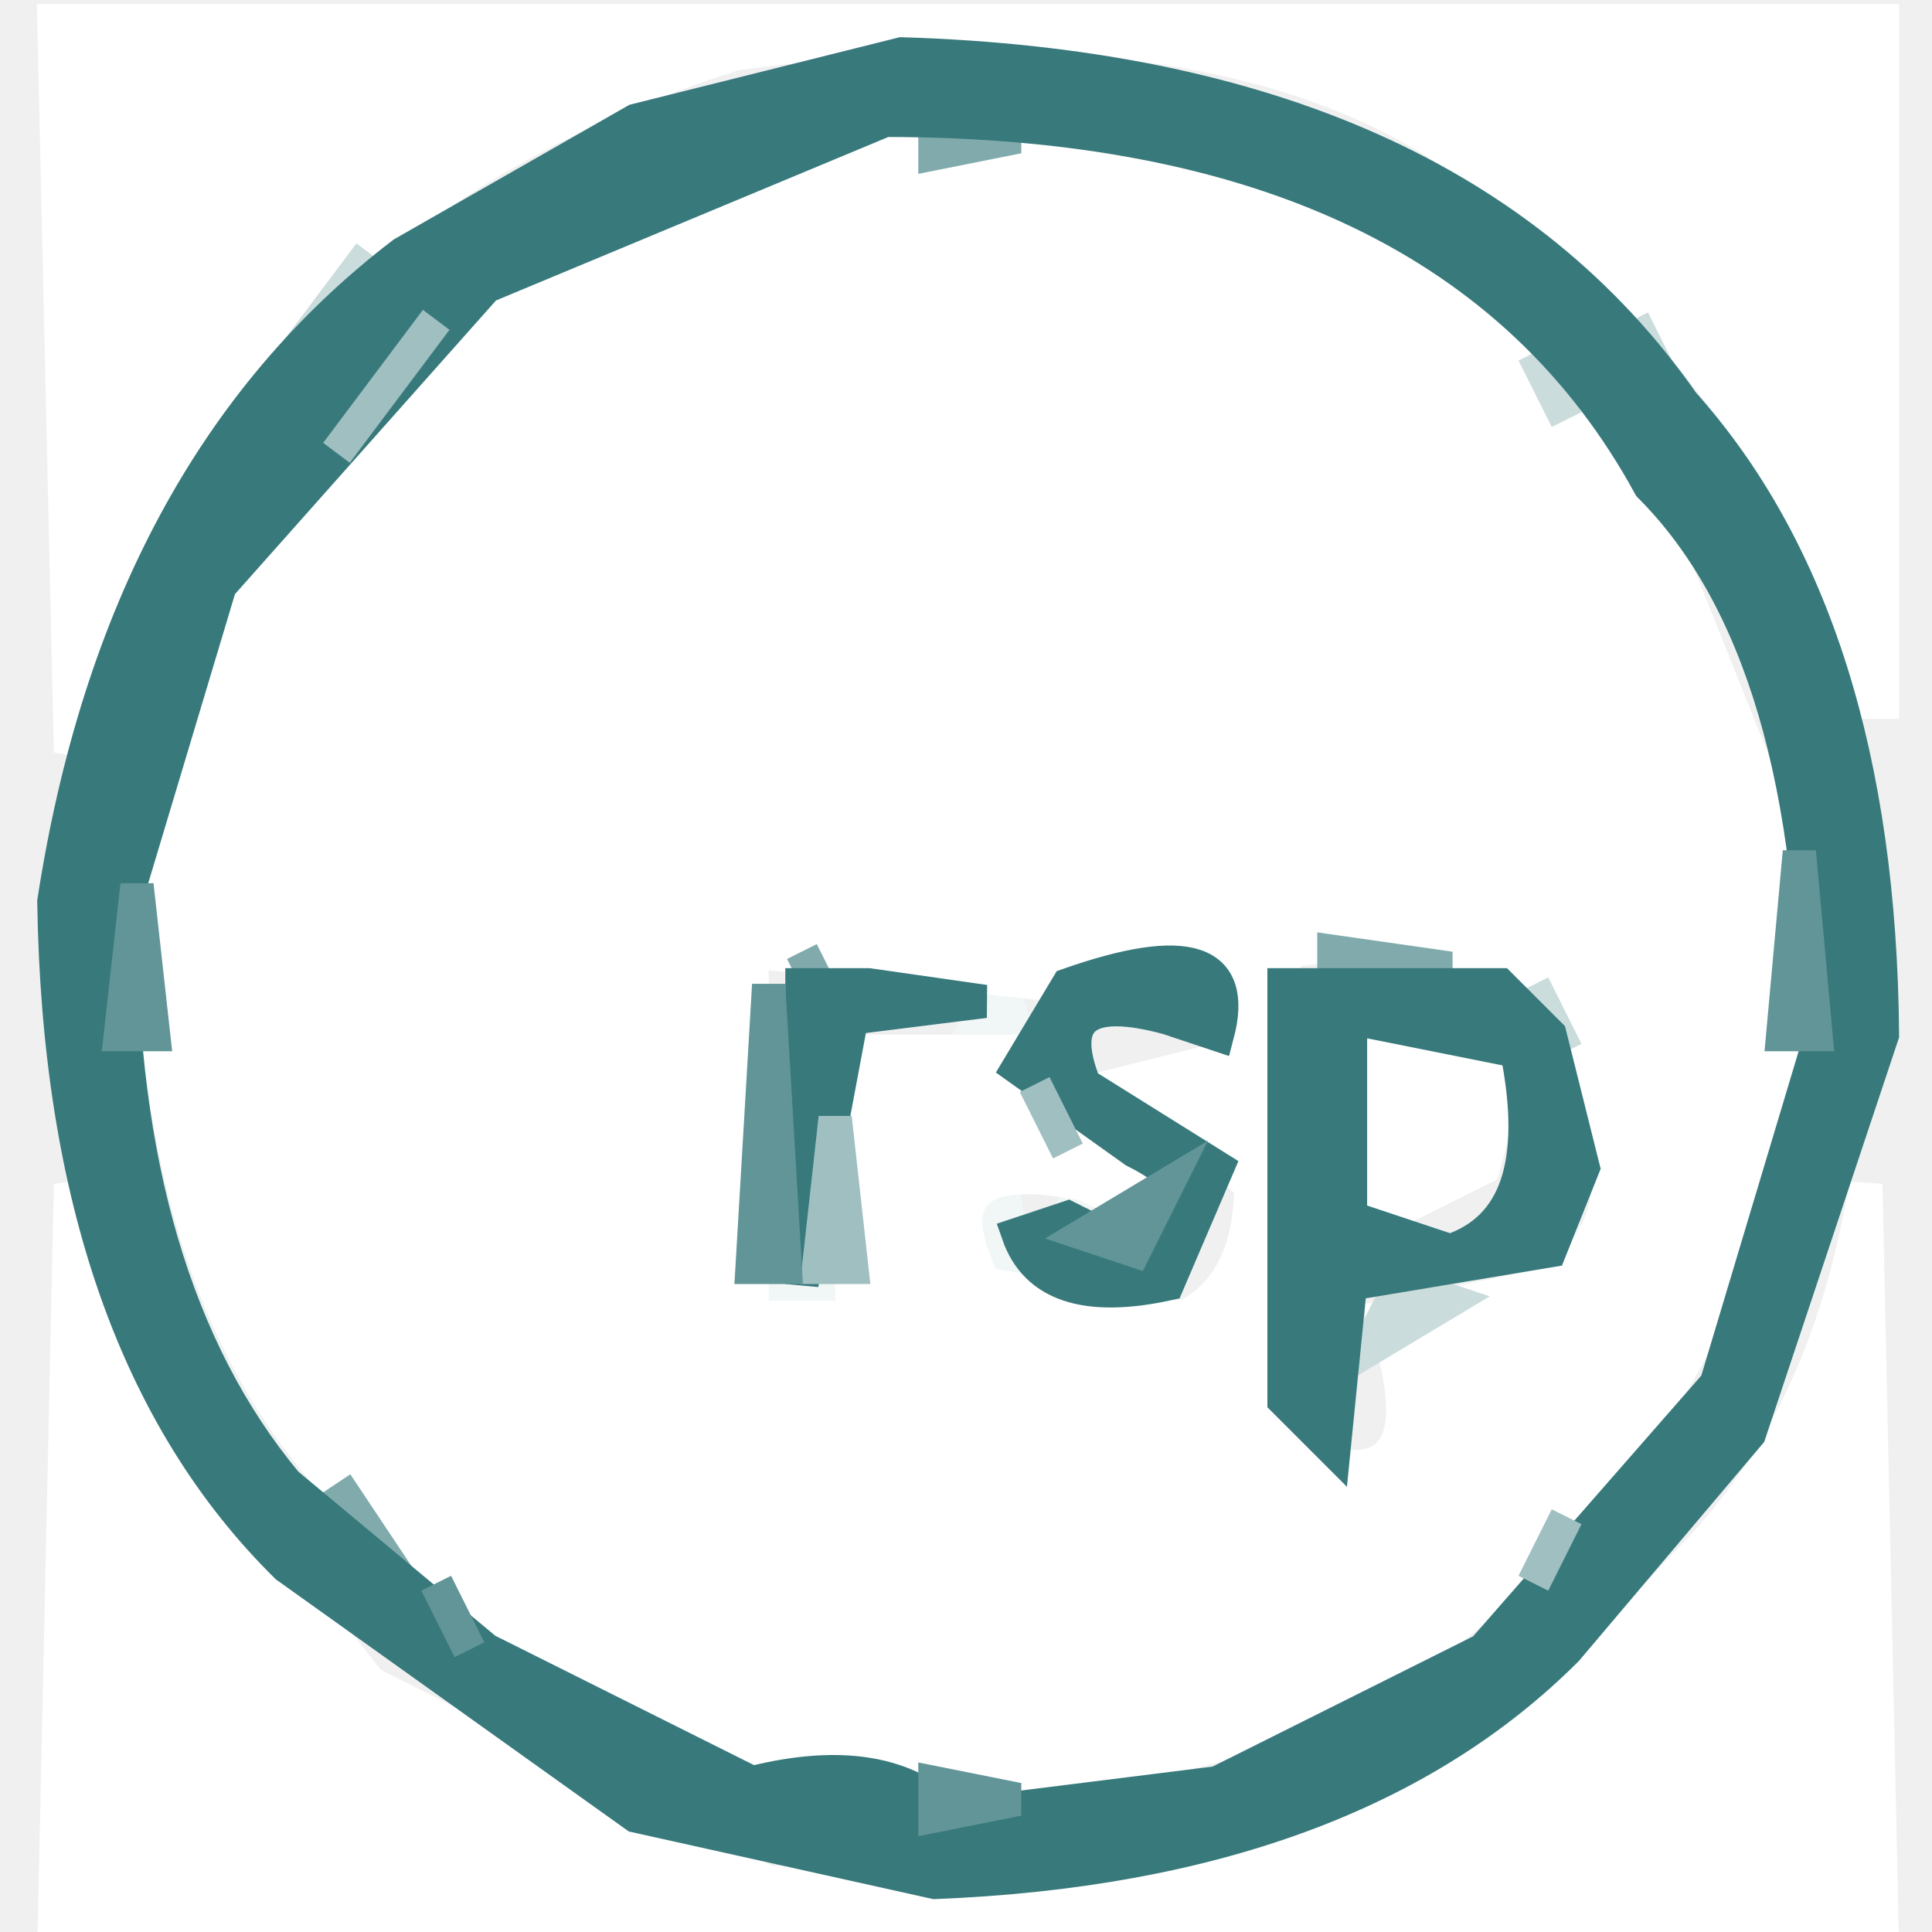
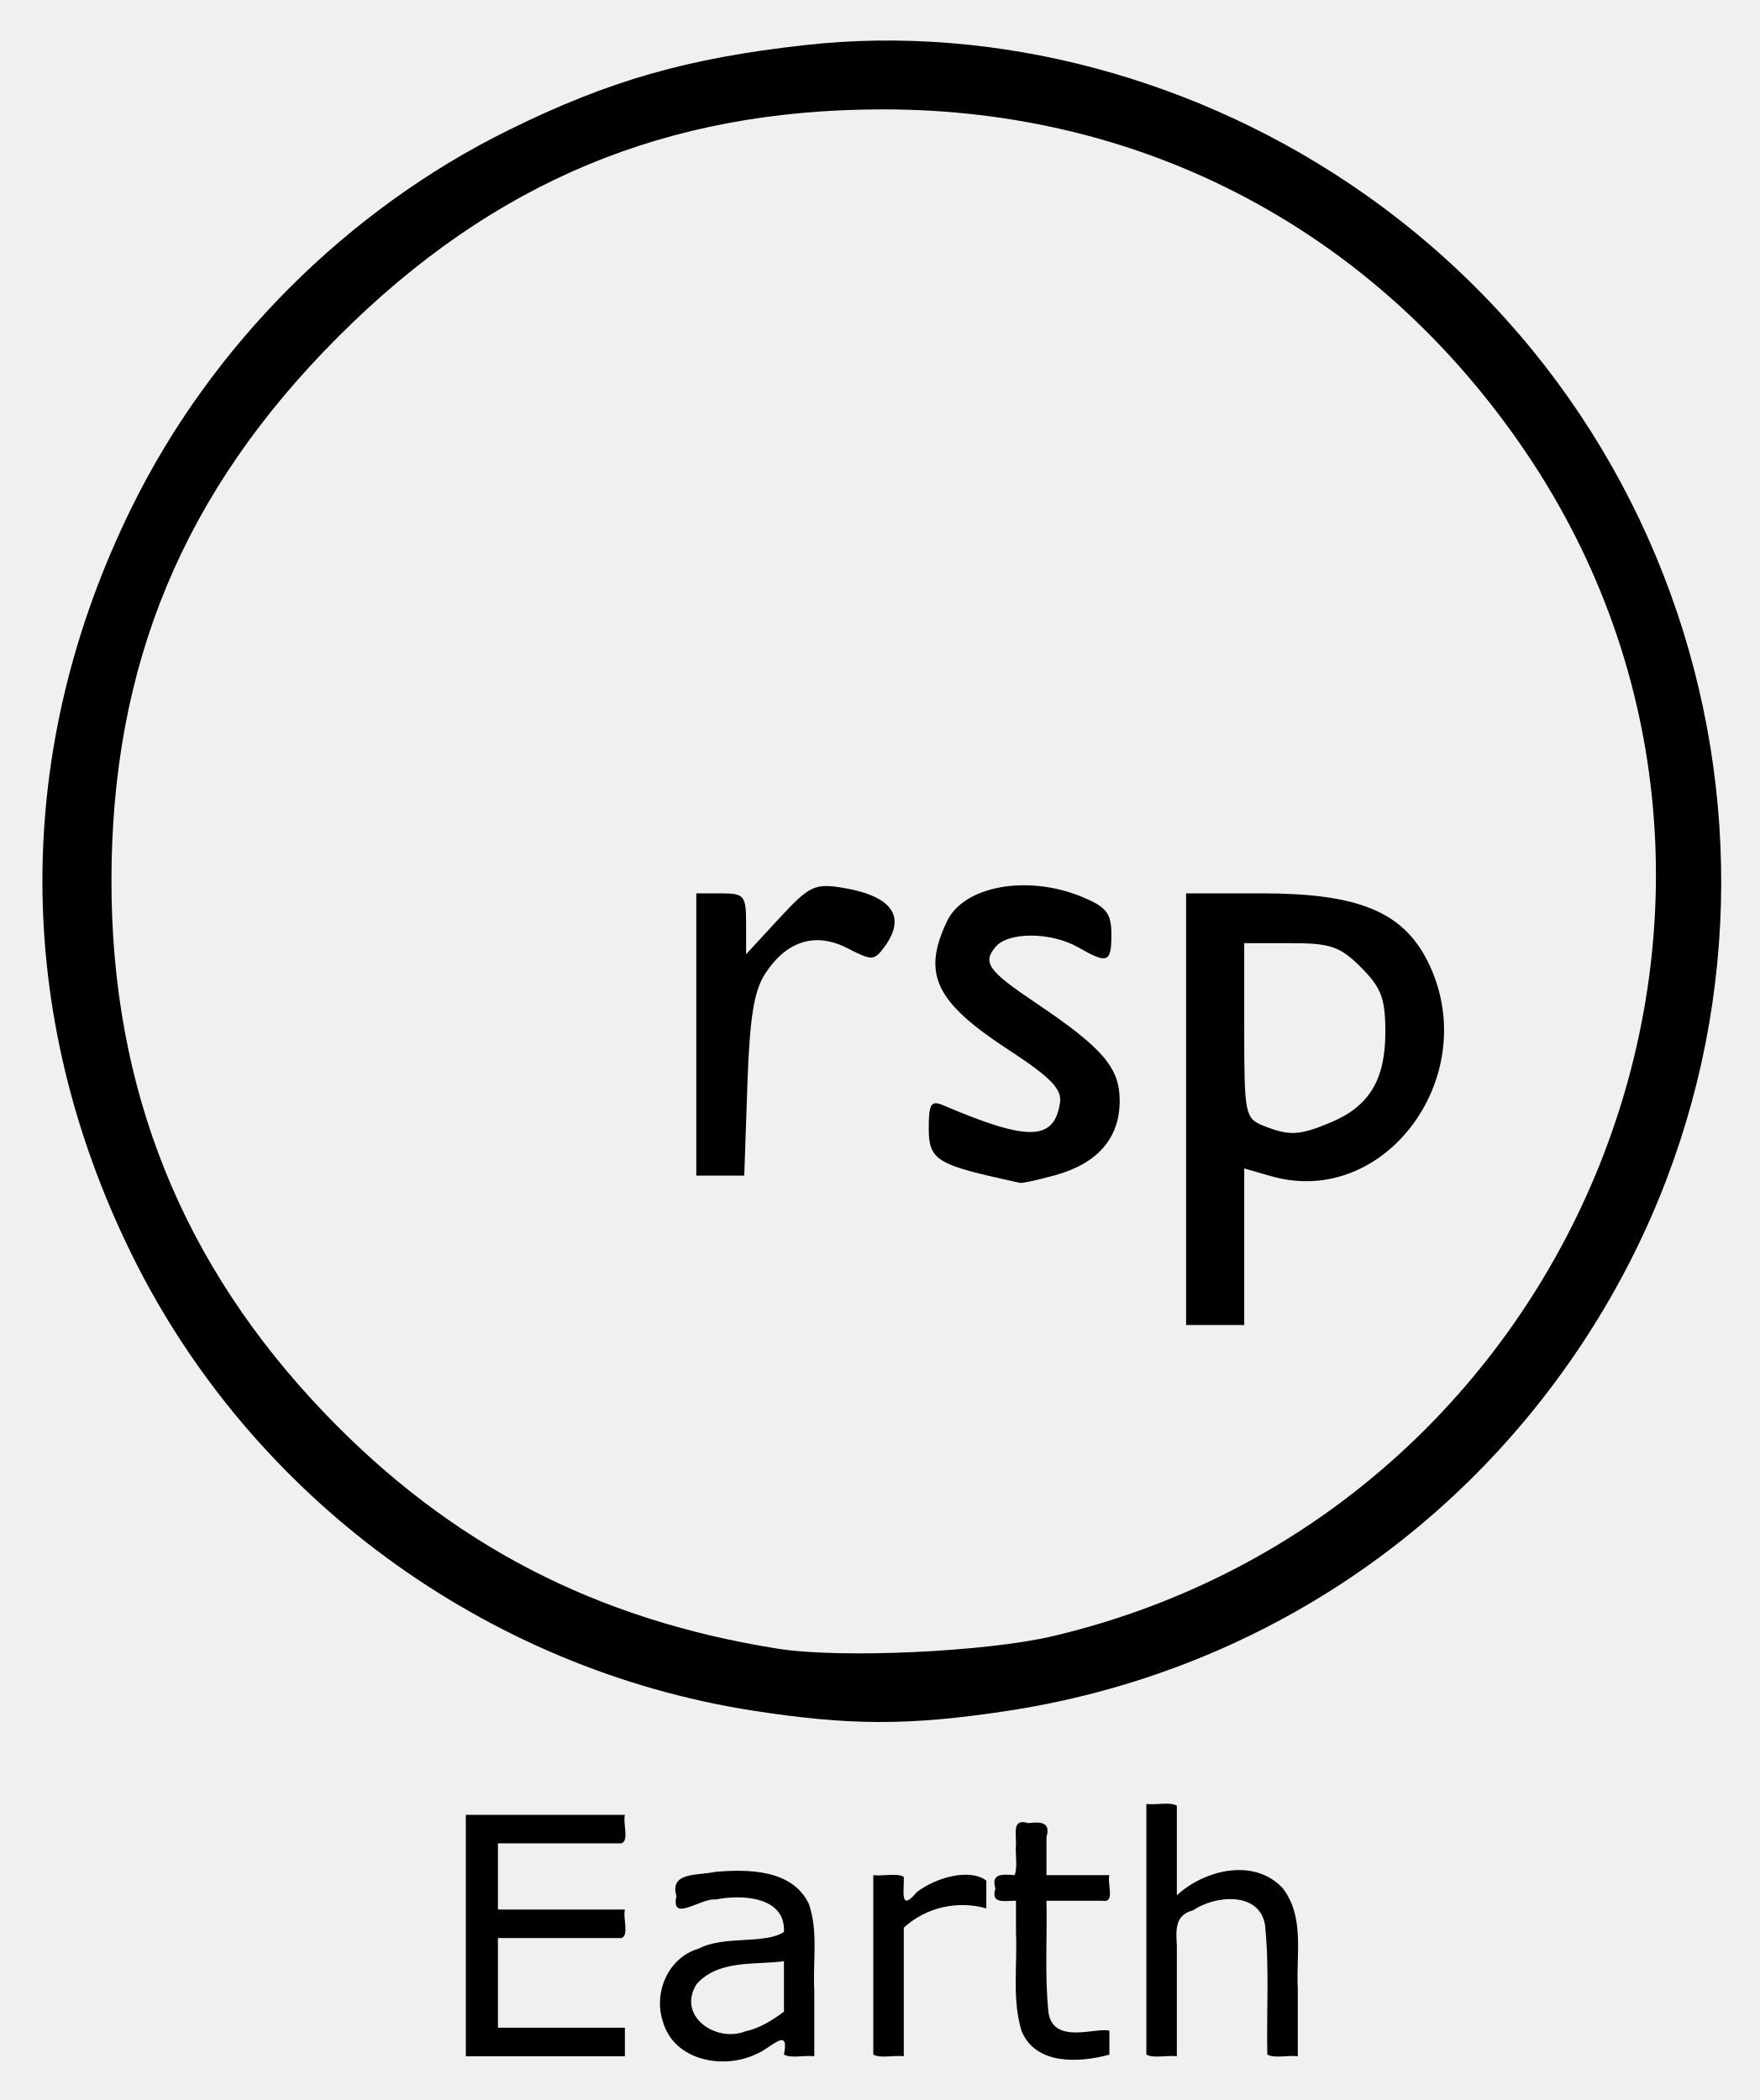
- <svg xmlns="http://www.w3.org/2000/svg" role="img" viewBox="-1.62 -0.62 58.11 58.11">
-   <path fill="#F1F6F6" stroke="#F1F6F6" d="M28.5 29l.5 1.5-2 1 1.5-2.5zm3 5l-1 2 1-2zm-3 1l.5 2.5h-1l.5-2.5zm17 1l-1 2 1-2zm-24 2l2.5.5-2.5.5v-1zm-15 8l3 4-3-4zm40 2l-1 2 1-2z" />
-   <path fill="#FFF" stroke="#FFF" d="M0 0h55v20.5h-1Q51.9 10.6 44.5 6q-7.2-7.3-24-5Q10.6 4.1 5 11.5L.5 22 0 0z" />
-   <path fill="#FFF" stroke="#FFF" d="M23.5 4Q42 3 48 14.5l4 10v8Q49.6 42.6 42.5 48q-6.2 5.3-18 5-11-2-16.5-9.5-5.5-6.5-5-19Q5.4 13.4 13.5 8l10-4zM21 28v11h3v-8h5v2l4 2v1l-2-1q-5-1-3 3l6 1q2-1 2-4l-4-3 4-1-1-3-5 1-9-1zm16 0v15q5 2 3-4l5-1q3-2 1-7-2-4-9-3z" />
-   <path fill="#FFF" stroke="#FFF" d="M40 31q4.5-1.7 3 3.5L40 36v-5z" />
-   <path fill="#FFF" stroke="#FFF" d="M.5 35L2 40.5 9.5 50l12 6h12q9.6-2.9 15.5-9.5 4.3-4.2 5.5-11.5l.5 23H0l.5-23z" />
-   <path fill="#81AAAC" stroke="#81AAAC" d="M26.5 3l2.5.5-2.5.5V3zm-4 25l1 2-1-2zm16 0l3.5.5-3.5.5v-1zm-30 16l2 3-2-3z" />
-   <path fill="#CBDCDD" stroke="#CBDCDD" d="M9.5 7l-3 4 3-4zm38 2l1 2-1-2zm-3 1l1 2-1-2zm0 19l1 2-1-2zm-4 9l1.5.5-2.5 1.5 1-2z" />
-   <path fill="#38797C" stroke="#38797C" d="M25.5 1Q42 1.5 49 11.5q5.9 6.6 6 19l-4 12-5.5 6.5q-6.5 6.5-19 7l-9-2L7 46.5q-6.8-6.7-7-20Q2 13.5 10.5 7l7-4 8-2zM25 3L13 8l-8 9-3 10q0 11 5 17l6 5 8 4q4-1 6 1l8-1 8-4 7-8 3-10q0-12-5-17Q42 3 25 3z" />
-   <path fill="#38797C" stroke="#38797C" d="M22.5 29h2l3.5.5-4 .5-1.5 8v-9zm8 0q5.4-1.9 4.5 1.5l-1.5-.5q-3.7-1-2.5 2l4 2.5-1.5 3.5q-3.7.8-4.5-1.5l1.5-.5 2 1q3-1.5 0-3L29 31.5l1.5-2.5zm6.5 0h6.5l1.5 1.5 1 4-1 2.5-6 1-.5 5-1.5-1.5V29zm2 1v6l3 1q3-1 2-6l-5-1z" />
-   <path fill="#A0BFC1" stroke="#A0BFC1" d="M11.5 9l-3 4 3-4zm18 23l1 2-1-2zm-6 1l.5 4.5h-1l.5-4.5zm22 12l-1 2 1-2z" />
-   <path fill="#619597" stroke="#619597" d="M52.5 25l.5 5.5h-1l.5-5.5zm-50 1l.5 4.5H2l.5-4.5zm19 3l.5 8.5h-1l.5-8.5zm12 6l-1 2-1.5-.5 2.5-1.5zm-22 12l1 2-1-2zm15 6l2.5.5-2.5.5v-1z" />
+ <svg xmlns="http://www.w3.org/2000/svg" role="img" viewBox="-4.87 -4.62 211.98 252.98">
+   <path d="M85.835 201.457c-32.215-5.019-60.44-25.732-74.809-54.898-14.383-29.195-14.383-60.923 0-90.118 9.589-19.464 25.95-35.826 45.415-45.415C68.519 5.076 77.903 2.39 92.144.806c23.038-2.562 47.594 4.006 67.493 18.05 44.718 31.562 56.213 93.074 25.905 138.624-15.934 23.947-40.779 39.74-69.272 44.036-11.68 1.76-18.842 1.746-30.435-.06zM122 192.47c63.532-15.045 93.102-89.122 56.924-142.607C161.024 23.4 133.2 8.555 101.5 8.555c-26.087 0-46.934 8.693-65.593 27.352C17.248 54.566 8.555 75.413 8.555 101.5c0 25.07 8.487 46.216 25.776 64.225 15.086 15.713 32.57 24.784 54.483 28.266 7.55 1.2 25.09.396 33.186-1.521zM138 129v-26h9.184c11.462 0 16.852 2.19 19.85 8.066 6.93 13.584-4.92 29.982-18.791 26.004l-3.243-.93V155h-7zm17.401 1.606c4.661-1.948 6.599-5.15 6.599-10.905 0-4.033-.495-5.35-2.923-7.778-2.532-2.532-3.67-2.923-8.5-2.923H145v10.532c0 9.988.116 10.58 2.25 11.437 3.17 1.274 4.36 1.22 8.151-.363zm-39.901 6.713c-7.554-1.697-8.5-2.365-8.5-6.004 0-2.979.273-3.413 1.75-2.782 10.262 4.379 13.37 4.305 14.063-.335.243-1.627-1.155-3.056-6.233-6.371-8.797-5.743-10.405-9.114-7.38-15.467 2.042-4.285 9.753-5.66 16.332-2.911 2.883 1.204 3.468 1.964 3.468 4.5 0 3.421-.434 3.59-4 1.551-3.26-1.864-8.434-1.887-9.964-.044-1.579 1.903-.882 2.88 4.765 6.678C127.981 121.636 130 123.984 130 128c0 4.471-2.649 7.532-7.743 8.947-2.067.573-3.982.993-4.257.932-.275-.06-1.4-.312-2.5-.56zM79 120v-17h3c2.788 0 3 .26 3 3.666v3.667l3.971-4.302c3.623-3.924 4.29-4.25 7.59-3.715 6.005.975 7.79 3.455 5.117 7.11-1.238 1.693-1.523 1.705-4.444.195-3.851-1.991-7.33-.93-9.922 3.026-1.369 2.089-1.881 5.296-2.163 13.545L84.779 137H79z" />
+   <path d="M151.455 243.089c-1.147-.148-2.878.29-3.672-.21-.11-5.216.262-10.461-.282-15.652-.722-4.034-6.054-3.518-8.683-1.707-2.192.534-2.044 2.426-1.933 4.217v13.352c-1.147-.148-2.879.29-3.672-.21V212.7c1.146.147 2.878-.291 3.672.21v10.785c3.335-3.055 9.248-4.537 12.714-.898 2.745 3.496 1.614 8.113 1.856 12.217v8.076zm-22.695-.195c-3.59.986-8.859 1.293-10.571-2.825-1.181-3.834-.496-7.915-.68-11.872v-3.839c-1.302-.013-3.084.452-2.48-1.468-.57-1.88.895-1.722 2.308-1.617.402-.915.058-2.575.173-3.777.016-1.304-.456-3.097 1.468-2.493 1.465-.171 2.742-.154 2.203 1.678v4.592h7.579c-.313.995.766 3.383-.84 3.085h-6.739c.097 4.52-.231 9.076.254 13.565.684 3.804 5.816 1.633 7.324 2.09v2.88zm-14.825-17.618c-3.485-.99-7.266-.12-9.941 2.325v15.488c-1.147-.148-2.878.29-3.672-.21v-21.607c1.146.148 2.878-.29 3.672.21.07 1.54-.55 4.375 1.566 1.84 2.208-1.712 6.296-2.938 8.375-1.396v3.35zM93.213 243.09c-1.138-.15-2.868.293-3.653-.21.7-3.497-1.57-.723-3.405-.024-3.989 1.885-9.876.726-11.19-3.975-1.14-3.511.669-7.696 4.325-8.756 3.08-1.623 7.981-.476 10.27-2.016.207-4.305-5.169-4.531-8.214-3.9-1.737-.236-5.477 2.86-4.735-.415-.887-2.95 2.645-2.458 4.62-2.91 3.991-.353 9.328-.33 11.337 3.866 1.141 3.354.457 6.976.645 10.459v7.88zm-3.653-5.371v-6.074c-3.554.46-7.942-.203-10.544 2.78-2.359 3.86 2.361 7.048 5.891 5.667 1.723-.367 3.257-1.338 4.653-2.373zm-19.16 5.37H51.24v-29.081H70.4c-.265 1.02.542 3.113-.42 3.437H55.108v7.97H70.4c-.265 1.02.542 3.112-.42 3.437H55.108v10.8H70.4v3.438z" />
</svg>
